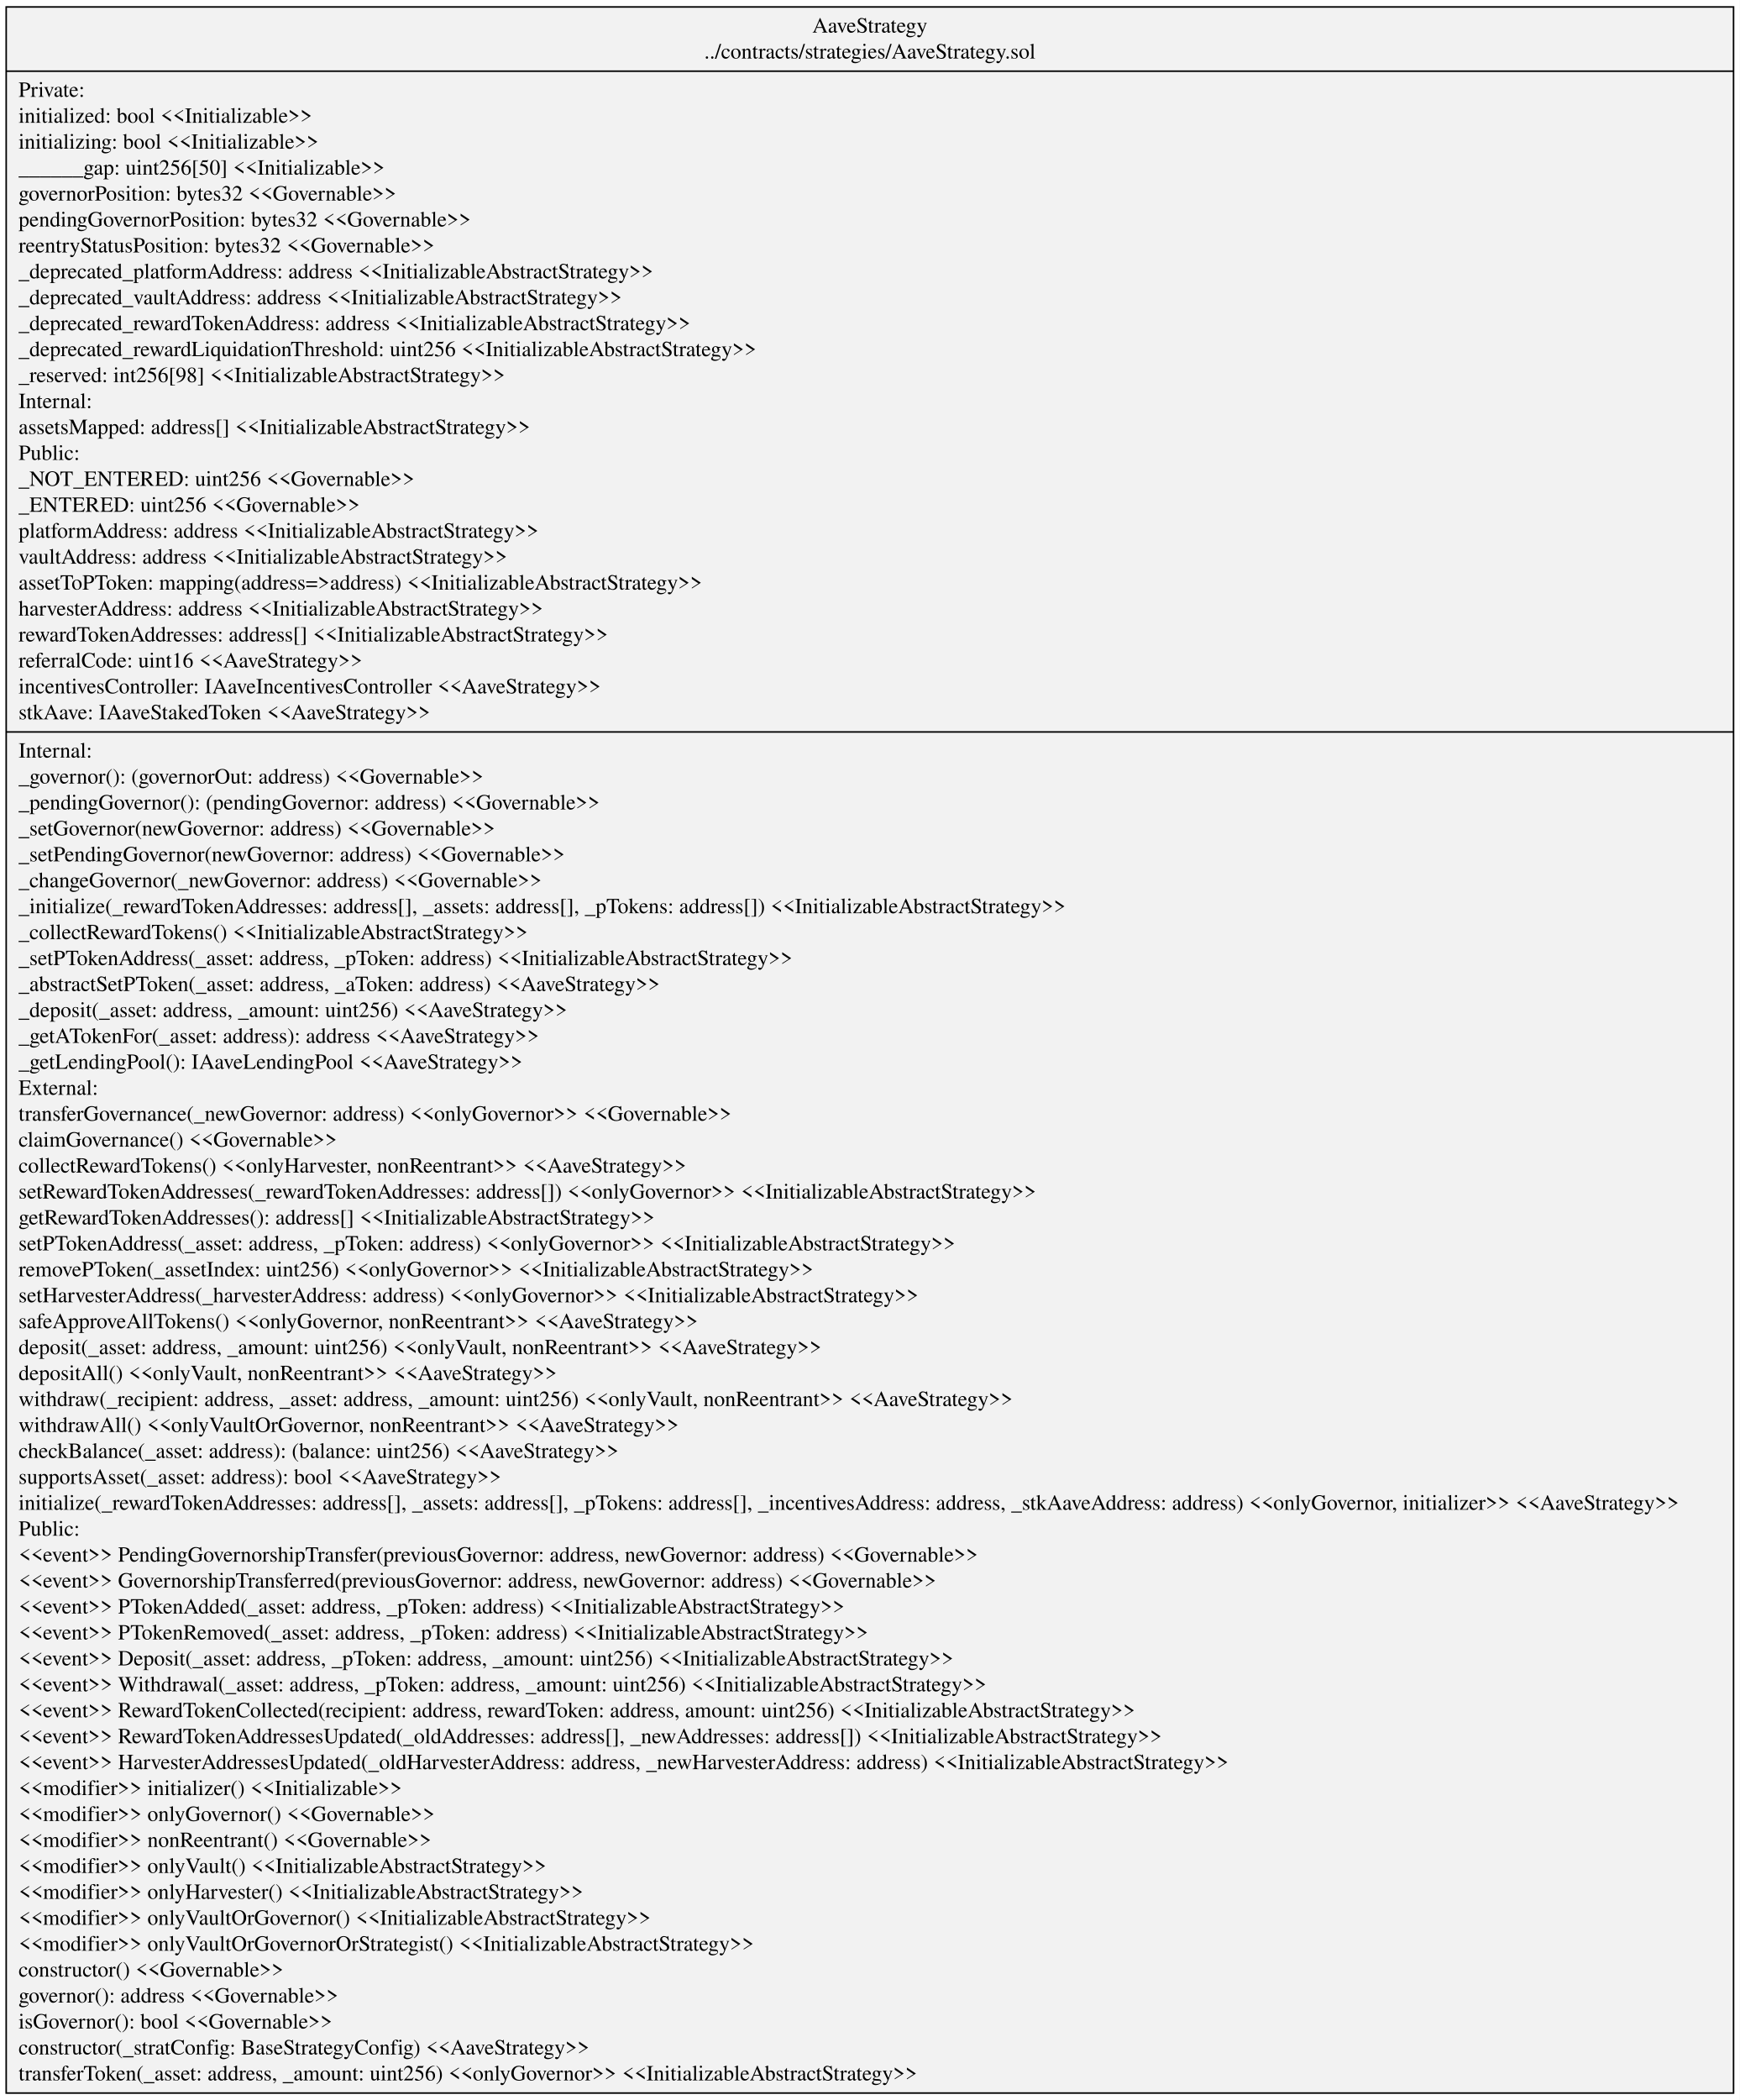
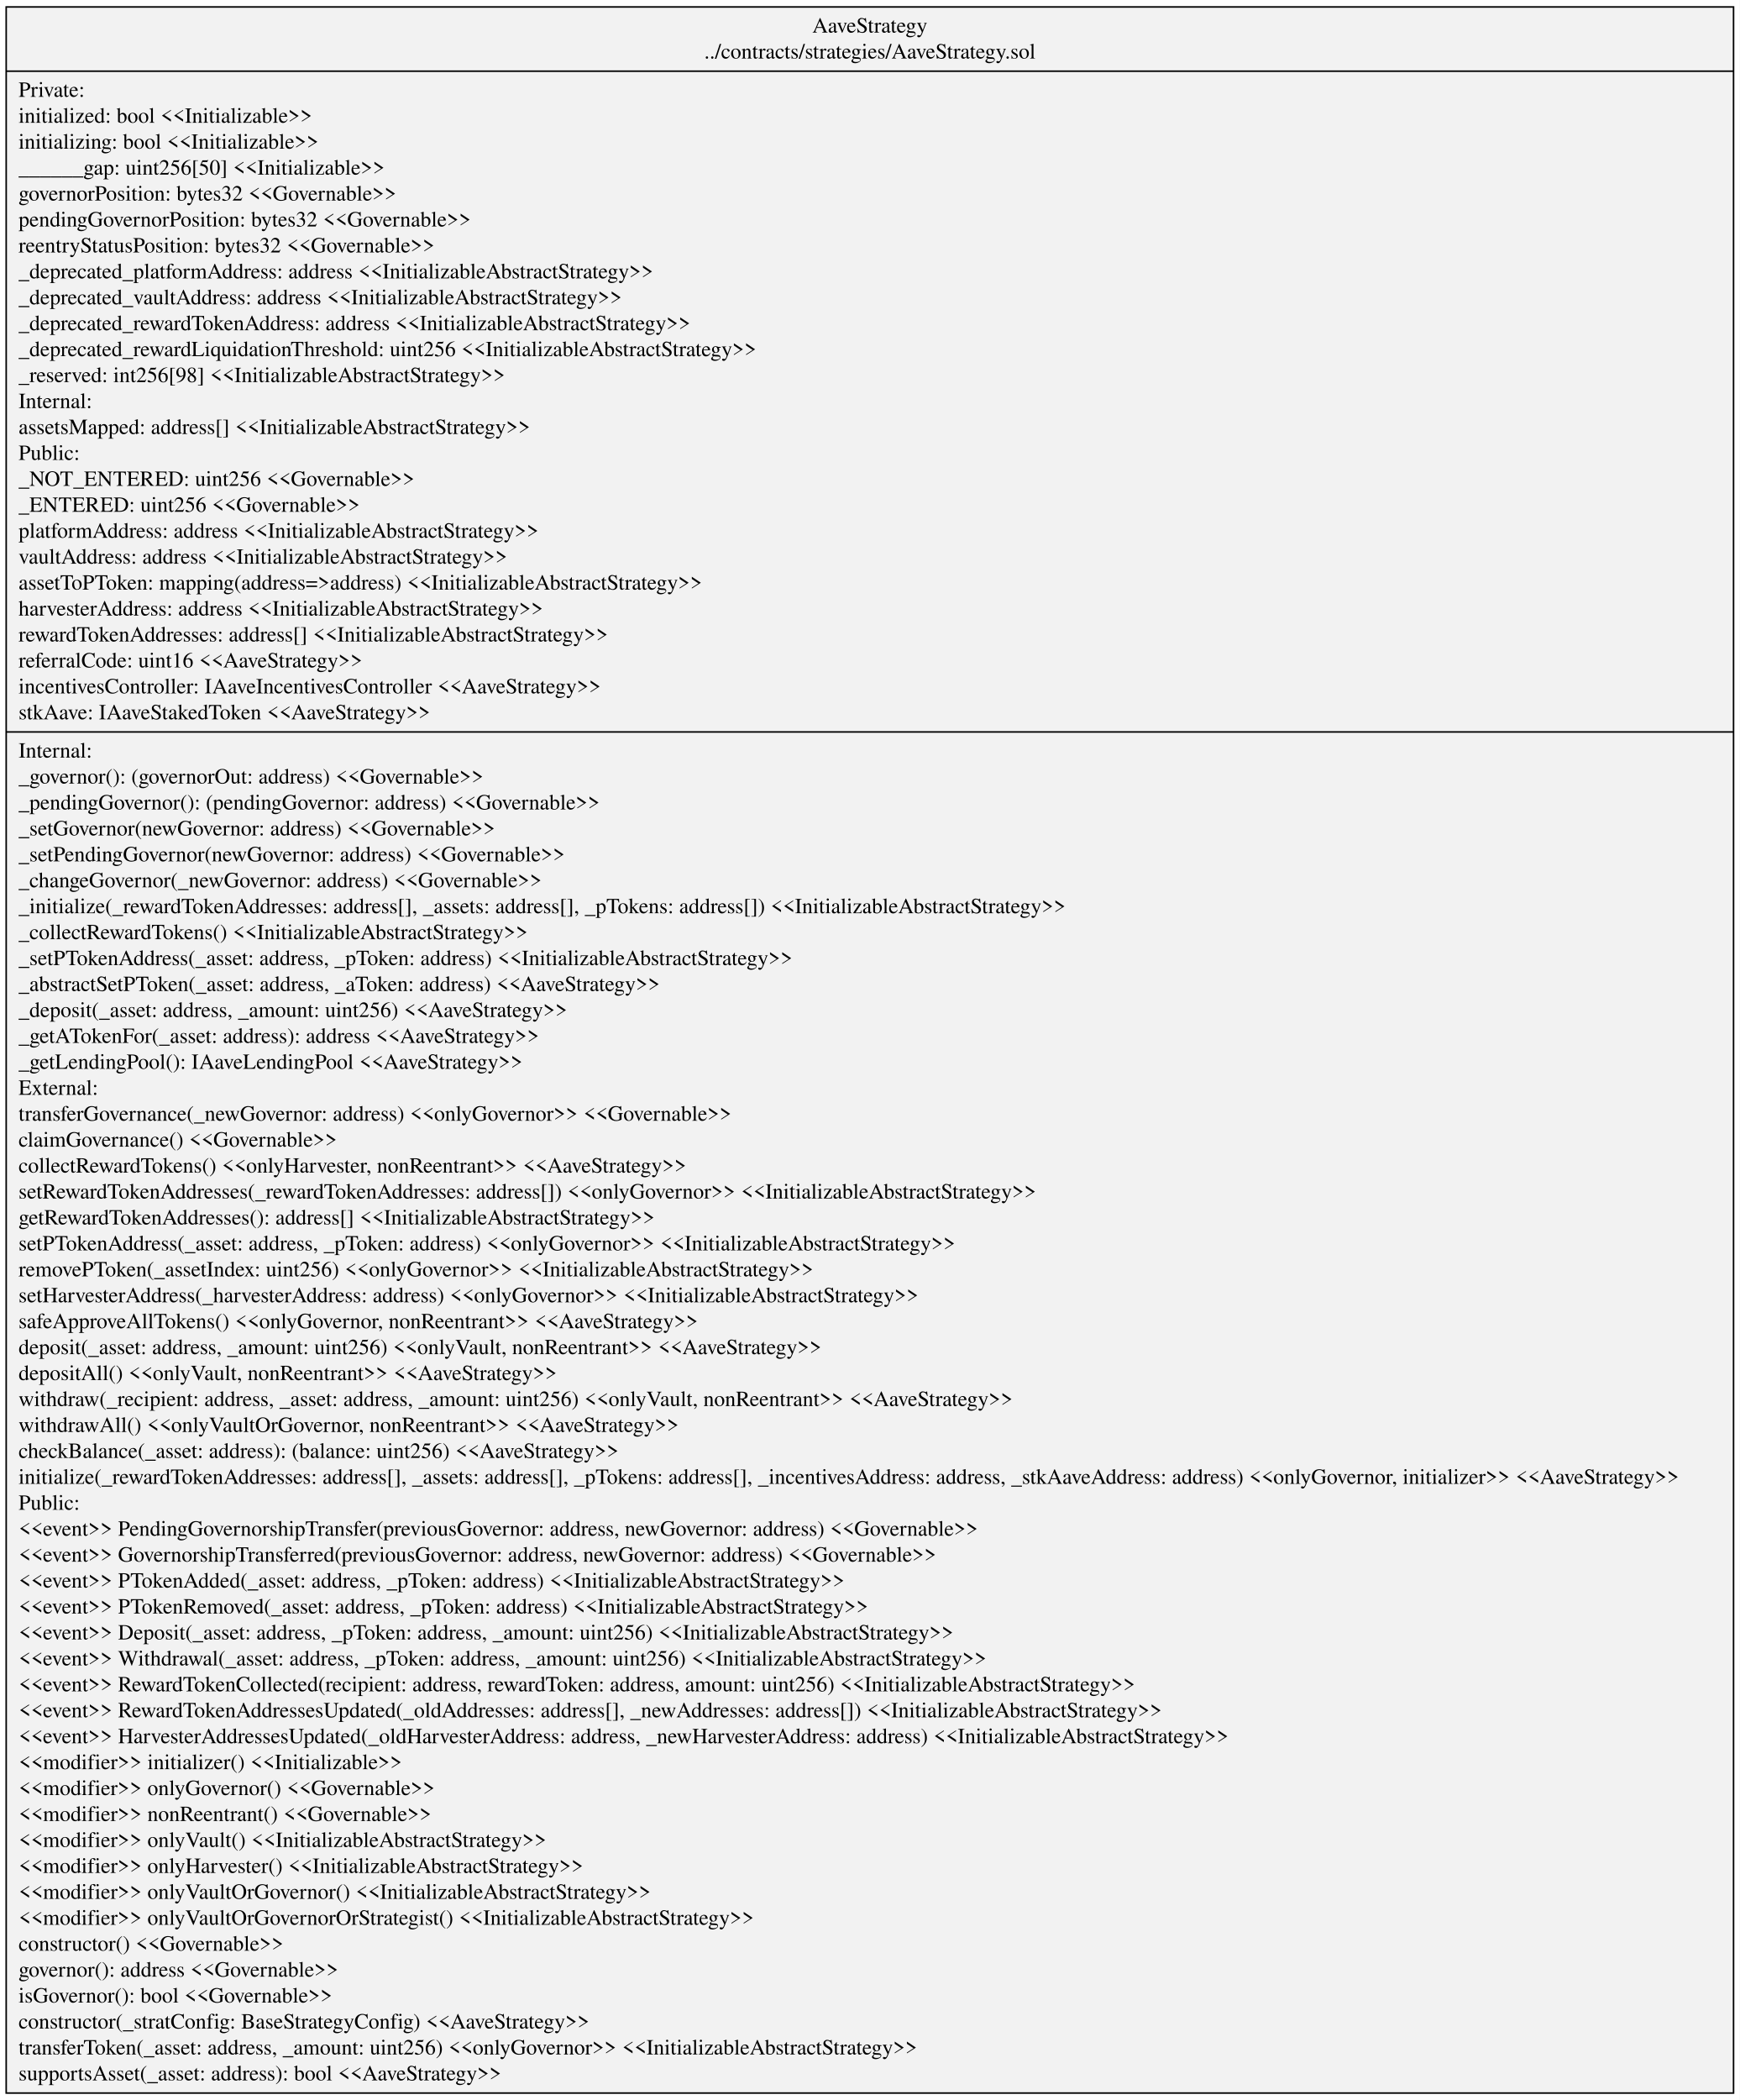
<svg xmlns="http://www.w3.org/2000/svg" width="1127pt" height="1360pt" viewBox="0.00 0.00 1127.14 1360.20">
  <g id="graph0" class="graph" transform="scale(1 1) rotate(0) translate(4 1356.2)">
    <polygon fill="white" stroke="transparent" points="-4,4 -4,-1356.2 1123.14,-1356.2 1123.14,4 -4,4" />
    <g id="node1" class="node">
      <polygon fill="#f2f2f2" stroke="black" points="0,-0.5 0,-1351.7 1119.14,-1351.7 1119.14,-0.5 0,-0.5" />
      <text text-anchor="middle" x="559.57" y="-1335.1" font-family="Times,serif" font-size="14.00">AaveStrategy</text>
      <text text-anchor="middle" x="559.57" y="-1318.3" font-family="Times,serif" font-size="14.00">../contracts/strategies/AaveStrategy.sol</text>
      <polyline fill="none" stroke="black" points="0,-1310.1 1119.14,-1310.1 " />
      <text text-anchor="start" x="8" y="-1293.5" font-family="Times,serif" font-size="14.00">Private:</text>
      <text text-anchor="start" x="8" y="-1276.7" font-family="Times,serif" font-size="14.00">   initialized: bool &lt;&lt;Initializable&gt;&gt;</text>
      <text text-anchor="start" x="8" y="-1259.9" font-family="Times,serif" font-size="14.00">   initializing: bool &lt;&lt;Initializable&gt;&gt;</text>
      <text text-anchor="start" x="8" y="-1243.1" font-family="Times,serif" font-size="14.00">   ______gap: uint256[50] &lt;&lt;Initializable&gt;&gt;</text>
      <text text-anchor="start" x="8" y="-1226.3" font-family="Times,serif" font-size="14.00">   governorPosition: bytes32 &lt;&lt;Governable&gt;&gt;</text>
      <text text-anchor="start" x="8" y="-1209.5" font-family="Times,serif" font-size="14.00">   pendingGovernorPosition: bytes32 &lt;&lt;Governable&gt;&gt;</text>
      <text text-anchor="start" x="8" y="-1192.7" font-family="Times,serif" font-size="14.00">   reentryStatusPosition: bytes32 &lt;&lt;Governable&gt;&gt;</text>
      <text text-anchor="start" x="8" y="-1175.9" font-family="Times,serif" font-size="14.00">   _deprecated_platformAddress: address &lt;&lt;InitializableAbstractStrategy&gt;&gt;</text>
      <text text-anchor="start" x="8" y="-1159.1" font-family="Times,serif" font-size="14.00">   _deprecated_vaultAddress: address &lt;&lt;InitializableAbstractStrategy&gt;&gt;</text>
      <text text-anchor="start" x="8" y="-1142.3" font-family="Times,serif" font-size="14.00">   _deprecated_rewardTokenAddress: address &lt;&lt;InitializableAbstractStrategy&gt;&gt;</text>
      <text text-anchor="start" x="8" y="-1125.5" font-family="Times,serif" font-size="14.00">   _deprecated_rewardLiquidationThreshold: uint256 &lt;&lt;InitializableAbstractStrategy&gt;&gt;</text>
      <text text-anchor="start" x="8" y="-1108.7" font-family="Times,serif" font-size="14.00">   _reserved: int256[98] &lt;&lt;InitializableAbstractStrategy&gt;&gt;</text>
      <text text-anchor="start" x="8" y="-1091.9" font-family="Times,serif" font-size="14.00">Internal:</text>
      <text text-anchor="start" x="8" y="-1075.1" font-family="Times,serif" font-size="14.00">   assetsMapped: address[] &lt;&lt;InitializableAbstractStrategy&gt;&gt;</text>
      <text text-anchor="start" x="8" y="-1058.3" font-family="Times,serif" font-size="14.00">Public:</text>
      <text text-anchor="start" x="8" y="-1041.5" font-family="Times,serif" font-size="14.00">   _NOT_ENTERED: uint256 &lt;&lt;Governable&gt;&gt;</text>
      <text text-anchor="start" x="8" y="-1024.7" font-family="Times,serif" font-size="14.00">   _ENTERED: uint256 &lt;&lt;Governable&gt;&gt;</text>
      <text text-anchor="start" x="8" y="-1007.9" font-family="Times,serif" font-size="14.00">   platformAddress: address &lt;&lt;InitializableAbstractStrategy&gt;&gt;</text>
      <text text-anchor="start" x="8" y="-991.1" font-family="Times,serif" font-size="14.00">   vaultAddress: address &lt;&lt;InitializableAbstractStrategy&gt;&gt;</text>
      <text text-anchor="start" x="8" y="-974.3" font-family="Times,serif" font-size="14.00">   assetToPToken: mapping(address=&gt;address) &lt;&lt;InitializableAbstractStrategy&gt;&gt;</text>
      <text text-anchor="start" x="8" y="-957.5" font-family="Times,serif" font-size="14.00">   harvesterAddress: address &lt;&lt;InitializableAbstractStrategy&gt;&gt;</text>
      <text text-anchor="start" x="8" y="-940.7" font-family="Times,serif" font-size="14.00">   rewardTokenAddresses: address[] &lt;&lt;InitializableAbstractStrategy&gt;&gt;</text>
      <text text-anchor="start" x="8" y="-923.9" font-family="Times,serif" font-size="14.00">   referralCode: uint16 &lt;&lt;AaveStrategy&gt;&gt;</text>
      <text text-anchor="start" x="8" y="-907.1" font-family="Times,serif" font-size="14.00">   incentivesController: IAaveIncentivesController &lt;&lt;AaveStrategy&gt;&gt;</text>
      <text text-anchor="start" x="8" y="-890.3" font-family="Times,serif" font-size="14.00">   stkAave: IAaveStakedToken &lt;&lt;AaveStrategy&gt;&gt;</text>
      <polyline fill="none" stroke="black" points="0,-882.1 1119.14,-882.1 " />
      <text text-anchor="start" x="8" y="-865.5" font-family="Times,serif" font-size="14.00">Internal:</text>
      <text text-anchor="start" x="8" y="-848.7" font-family="Times,serif" font-size="14.00">    _governor(): (governorOut: address) &lt;&lt;Governable&gt;&gt;</text>
      <text text-anchor="start" x="8" y="-831.9" font-family="Times,serif" font-size="14.00">    _pendingGovernor(): (pendingGovernor: address) &lt;&lt;Governable&gt;&gt;</text>
      <text text-anchor="start" x="8" y="-815.1" font-family="Times,serif" font-size="14.00">    _setGovernor(newGovernor: address) &lt;&lt;Governable&gt;&gt;</text>
      <text text-anchor="start" x="8" y="-798.3" font-family="Times,serif" font-size="14.00">    _setPendingGovernor(newGovernor: address) &lt;&lt;Governable&gt;&gt;</text>
      <text text-anchor="start" x="8" y="-781.5" font-family="Times,serif" font-size="14.00">    _changeGovernor(_newGovernor: address) &lt;&lt;Governable&gt;&gt;</text>
      <text text-anchor="start" x="8" y="-764.7" font-family="Times,serif" font-size="14.00">    _initialize(_rewardTokenAddresses: address[], _assets: address[], _pTokens: address[]) &lt;&lt;InitializableAbstractStrategy&gt;&gt;</text>
      <text text-anchor="start" x="8" y="-747.9" font-family="Times,serif" font-size="14.00">    _collectRewardTokens() &lt;&lt;InitializableAbstractStrategy&gt;&gt;</text>
      <text text-anchor="start" x="8" y="-731.1" font-family="Times,serif" font-size="14.00">    _setPTokenAddress(_asset: address, _pToken: address) &lt;&lt;InitializableAbstractStrategy&gt;&gt;</text>
      <text text-anchor="start" x="8" y="-714.3" font-family="Times,serif" font-size="14.00">    _abstractSetPToken(_asset: address, _aToken: address) &lt;&lt;AaveStrategy&gt;&gt;</text>
      <text text-anchor="start" x="8" y="-697.5" font-family="Times,serif" font-size="14.00">    _deposit(_asset: address, _amount: uint256) &lt;&lt;AaveStrategy&gt;&gt;</text>
      <text text-anchor="start" x="8" y="-680.7" font-family="Times,serif" font-size="14.00">    _getATokenFor(_asset: address): address &lt;&lt;AaveStrategy&gt;&gt;</text>
      <text text-anchor="start" x="8" y="-663.9" font-family="Times,serif" font-size="14.00">    _getLendingPool(): IAaveLendingPool &lt;&lt;AaveStrategy&gt;&gt;</text>
      <text text-anchor="start" x="8" y="-647.1" font-family="Times,serif" font-size="14.00">External:</text>
      <text text-anchor="start" x="8" y="-630.3" font-family="Times,serif" font-size="14.00">    transferGovernance(_newGovernor: address) &lt;&lt;onlyGovernor&gt;&gt; &lt;&lt;Governable&gt;&gt;</text>
      <text text-anchor="start" x="8" y="-613.5" font-family="Times,serif" font-size="14.00">    claimGovernance() &lt;&lt;Governable&gt;&gt;</text>
      <text text-anchor="start" x="8" y="-596.7" font-family="Times,serif" font-size="14.00">    collectRewardTokens() &lt;&lt;onlyHarvester, nonReentrant&gt;&gt; &lt;&lt;AaveStrategy&gt;&gt;</text>
      <text text-anchor="start" x="8" y="-579.9" font-family="Times,serif" font-size="14.00">    setRewardTokenAddresses(_rewardTokenAddresses: address[]) &lt;&lt;onlyGovernor&gt;&gt; &lt;&lt;InitializableAbstractStrategy&gt;&gt;</text>
      <text text-anchor="start" x="8" y="-563.1" font-family="Times,serif" font-size="14.00">    getRewardTokenAddresses(): address[] &lt;&lt;InitializableAbstractStrategy&gt;&gt;</text>
      <text text-anchor="start" x="8" y="-546.3" font-family="Times,serif" font-size="14.00">    setPTokenAddress(_asset: address, _pToken: address) &lt;&lt;onlyGovernor&gt;&gt; &lt;&lt;InitializableAbstractStrategy&gt;&gt;</text>
      <text text-anchor="start" x="8" y="-529.5" font-family="Times,serif" font-size="14.00">    removePToken(_assetIndex: uint256) &lt;&lt;onlyGovernor&gt;&gt; &lt;&lt;InitializableAbstractStrategy&gt;&gt;</text>
      <text text-anchor="start" x="8" y="-512.7" font-family="Times,serif" font-size="14.00">    setHarvesterAddress(_harvesterAddress: address) &lt;&lt;onlyGovernor&gt;&gt; &lt;&lt;InitializableAbstractStrategy&gt;&gt;</text>
      <text text-anchor="start" x="8" y="-495.9" font-family="Times,serif" font-size="14.00">    safeApproveAllTokens() &lt;&lt;onlyGovernor, nonReentrant&gt;&gt; &lt;&lt;AaveStrategy&gt;&gt;</text>
      <text text-anchor="start" x="8" y="-479.1" font-family="Times,serif" font-size="14.00">    deposit(_asset: address, _amount: uint256) &lt;&lt;onlyVault, nonReentrant&gt;&gt; &lt;&lt;AaveStrategy&gt;&gt;</text>
      <text text-anchor="start" x="8" y="-462.3" font-family="Times,serif" font-size="14.00">    depositAll() &lt;&lt;onlyVault, nonReentrant&gt;&gt; &lt;&lt;AaveStrategy&gt;&gt;</text>
      <text text-anchor="start" x="8" y="-445.5" font-family="Times,serif" font-size="14.00">    withdraw(_recipient: address, _asset: address, _amount: uint256) &lt;&lt;onlyVault, nonReentrant&gt;&gt; &lt;&lt;AaveStrategy&gt;&gt;</text>
      <text text-anchor="start" x="8" y="-428.7" font-family="Times,serif" font-size="14.00">    withdrawAll() &lt;&lt;onlyVaultOrGovernor, nonReentrant&gt;&gt; &lt;&lt;AaveStrategy&gt;&gt;</text>
      <text text-anchor="start" x="8" y="-411.9" font-family="Times,serif" font-size="14.00">    checkBalance(_asset: address): (balance: uint256) &lt;&lt;AaveStrategy&gt;&gt;</text>
-       <text text-anchor="start" x="8" y="-395.1" font-family="Times,serif" font-size="14.00">    supportsAsset(_asset: address): bool &lt;&lt;AaveStrategy&gt;&gt;</text>
-       <text text-anchor="start" x="8" y="-378.3" font-family="Times,serif" font-size="14.00">    initialize(_rewardTokenAddresses: address[], _assets: address[], _pTokens: address[], _incentivesAddress: address, _stkAaveAddress: address) &lt;&lt;onlyGovernor, initializer&gt;&gt; &lt;&lt;AaveStrategy&gt;&gt;</text>
-       <text text-anchor="start" x="8" y="-361.5" font-family="Times,serif" font-size="14.00">Public:</text>
-       <text text-anchor="start" x="8" y="-344.7" font-family="Times,serif" font-size="14.00">    &lt;&lt;event&gt;&gt; PendingGovernorshipTransfer(previousGovernor: address, newGovernor: address) &lt;&lt;Governable&gt;&gt;</text>
-       <text text-anchor="start" x="8" y="-327.9" font-family="Times,serif" font-size="14.00">    &lt;&lt;event&gt;&gt; GovernorshipTransferred(previousGovernor: address, newGovernor: address) &lt;&lt;Governable&gt;&gt;</text>
-       <text text-anchor="start" x="8" y="-311.1" font-family="Times,serif" font-size="14.00">    &lt;&lt;event&gt;&gt; PTokenAdded(_asset: address, _pToken: address) &lt;&lt;InitializableAbstractStrategy&gt;&gt;</text>
-       <text text-anchor="start" x="8" y="-294.3" font-family="Times,serif" font-size="14.00">    &lt;&lt;event&gt;&gt; PTokenRemoved(_asset: address, _pToken: address) &lt;&lt;InitializableAbstractStrategy&gt;&gt;</text>
-       <text text-anchor="start" x="8" y="-277.5" font-family="Times,serif" font-size="14.00">    &lt;&lt;event&gt;&gt; Deposit(_asset: address, _pToken: address, _amount: uint256) &lt;&lt;InitializableAbstractStrategy&gt;&gt;</text>
-       <text text-anchor="start" x="8" y="-260.7" font-family="Times,serif" font-size="14.00">    &lt;&lt;event&gt;&gt; Withdrawal(_asset: address, _pToken: address, _amount: uint256) &lt;&lt;InitializableAbstractStrategy&gt;&gt;</text>
-       <text text-anchor="start" x="8" y="-243.9" font-family="Times,serif" font-size="14.00">    &lt;&lt;event&gt;&gt; RewardTokenCollected(recipient: address, rewardToken: address, amount: uint256) &lt;&lt;InitializableAbstractStrategy&gt;&gt;</text>
-       <text text-anchor="start" x="8" y="-227.1" font-family="Times,serif" font-size="14.00">    &lt;&lt;event&gt;&gt; RewardTokenAddressesUpdated(_oldAddresses: address[], _newAddresses: address[]) &lt;&lt;InitializableAbstractStrategy&gt;&gt;</text>
-       <text text-anchor="start" x="8" y="-210.3" font-family="Times,serif" font-size="14.00">    &lt;&lt;event&gt;&gt; HarvesterAddressesUpdated(_oldHarvesterAddress: address, _newHarvesterAddress: address) &lt;&lt;InitializableAbstractStrategy&gt;&gt;</text>
-       <text text-anchor="start" x="8" y="-193.5" font-family="Times,serif" font-size="14.00">    &lt;&lt;modifier&gt;&gt; initializer() &lt;&lt;Initializable&gt;&gt;</text>
-       <text text-anchor="start" x="8" y="-176.7" font-family="Times,serif" font-size="14.00">    &lt;&lt;modifier&gt;&gt; onlyGovernor() &lt;&lt;Governable&gt;&gt;</text>
-       <text text-anchor="start" x="8" y="-159.9" font-family="Times,serif" font-size="14.00">    &lt;&lt;modifier&gt;&gt; nonReentrant() &lt;&lt;Governable&gt;&gt;</text>
-       <text text-anchor="start" x="8" y="-143.1" font-family="Times,serif" font-size="14.00">    &lt;&lt;modifier&gt;&gt; onlyVault() &lt;&lt;InitializableAbstractStrategy&gt;&gt;</text>
-       <text text-anchor="start" x="8" y="-126.3" font-family="Times,serif" font-size="14.00">    &lt;&lt;modifier&gt;&gt; onlyHarvester() &lt;&lt;InitializableAbstractStrategy&gt;&gt;</text>
-       <text text-anchor="start" x="8" y="-109.5" font-family="Times,serif" font-size="14.00">    &lt;&lt;modifier&gt;&gt; onlyVaultOrGovernor() &lt;&lt;InitializableAbstractStrategy&gt;&gt;</text>
-       <text text-anchor="start" x="8" y="-92.7" font-family="Times,serif" font-size="14.00">    &lt;&lt;modifier&gt;&gt; onlyVaultOrGovernorOrStrategist() &lt;&lt;InitializableAbstractStrategy&gt;&gt;</text>
-       <text text-anchor="start" x="8" y="-75.9" font-family="Times,serif" font-size="14.00">    constructor() &lt;&lt;Governable&gt;&gt;</text>
-       <text text-anchor="start" x="8" y="-59.1" font-family="Times,serif" font-size="14.00">    governor(): address &lt;&lt;Governable&gt;&gt;</text>
-       <text text-anchor="start" x="8" y="-42.3" font-family="Times,serif" font-size="14.00">    isGovernor(): bool &lt;&lt;Governable&gt;&gt;</text>
-       <text text-anchor="start" x="8" y="-25.5" font-family="Times,serif" font-size="14.00">    constructor(_stratConfig: BaseStrategyConfig) &lt;&lt;AaveStrategy&gt;&gt;</text>
-       <text text-anchor="start" x="8" y="-8.7" font-family="Times,serif" font-size="14.00">    transferToken(_asset: address, _amount: uint256) &lt;&lt;onlyGovernor&gt;&gt; &lt;&lt;InitializableAbstractStrategy&gt;&gt;</text>
+       <text text-anchor="start" x="8" y="-395.1" font-family="Times,serif" font-size="14.00">    initialize(_rewardTokenAddresses: address[], _assets: address[], _pTokens: address[], _incentivesAddress: address, _stkAaveAddress: address) &lt;&lt;onlyGovernor, initializer&gt;&gt; &lt;&lt;AaveStrategy&gt;&gt;</text>
+       <text text-anchor="start" x="8" y="-378.3" font-family="Times,serif" font-size="14.00">Public:</text>
+       <text text-anchor="start" x="8" y="-361.5" font-family="Times,serif" font-size="14.00">    &lt;&lt;event&gt;&gt; PendingGovernorshipTransfer(previousGovernor: address, newGovernor: address) &lt;&lt;Governable&gt;&gt;</text>
+       <text text-anchor="start" x="8" y="-344.7" font-family="Times,serif" font-size="14.00">    &lt;&lt;event&gt;&gt; GovernorshipTransferred(previousGovernor: address, newGovernor: address) &lt;&lt;Governable&gt;&gt;</text>
+       <text text-anchor="start" x="8" y="-327.9" font-family="Times,serif" font-size="14.00">    &lt;&lt;event&gt;&gt; PTokenAdded(_asset: address, _pToken: address) &lt;&lt;InitializableAbstractStrategy&gt;&gt;</text>
+       <text text-anchor="start" x="8" y="-311.1" font-family="Times,serif" font-size="14.00">    &lt;&lt;event&gt;&gt; PTokenRemoved(_asset: address, _pToken: address) &lt;&lt;InitializableAbstractStrategy&gt;&gt;</text>
+       <text text-anchor="start" x="8" y="-294.3" font-family="Times,serif" font-size="14.00">    &lt;&lt;event&gt;&gt; Deposit(_asset: address, _pToken: address, _amount: uint256) &lt;&lt;InitializableAbstractStrategy&gt;&gt;</text>
+       <text text-anchor="start" x="8" y="-277.5" font-family="Times,serif" font-size="14.00">    &lt;&lt;event&gt;&gt; Withdrawal(_asset: address, _pToken: address, _amount: uint256) &lt;&lt;InitializableAbstractStrategy&gt;&gt;</text>
+       <text text-anchor="start" x="8" y="-260.7" font-family="Times,serif" font-size="14.00">    &lt;&lt;event&gt;&gt; RewardTokenCollected(recipient: address, rewardToken: address, amount: uint256) &lt;&lt;InitializableAbstractStrategy&gt;&gt;</text>
+       <text text-anchor="start" x="8" y="-243.9" font-family="Times,serif" font-size="14.00">    &lt;&lt;event&gt;&gt; RewardTokenAddressesUpdated(_oldAddresses: address[], _newAddresses: address[]) &lt;&lt;InitializableAbstractStrategy&gt;&gt;</text>
+       <text text-anchor="start" x="8" y="-227.1" font-family="Times,serif" font-size="14.00">    &lt;&lt;event&gt;&gt; HarvesterAddressesUpdated(_oldHarvesterAddress: address, _newHarvesterAddress: address) &lt;&lt;InitializableAbstractStrategy&gt;&gt;</text>
+       <text text-anchor="start" x="8" y="-210.3" font-family="Times,serif" font-size="14.00">    &lt;&lt;modifier&gt;&gt; initializer() &lt;&lt;Initializable&gt;&gt;</text>
+       <text text-anchor="start" x="8" y="-193.5" font-family="Times,serif" font-size="14.00">    &lt;&lt;modifier&gt;&gt; onlyGovernor() &lt;&lt;Governable&gt;&gt;</text>
+       <text text-anchor="start" x="8" y="-176.7" font-family="Times,serif" font-size="14.00">    &lt;&lt;modifier&gt;&gt; nonReentrant() &lt;&lt;Governable&gt;&gt;</text>
+       <text text-anchor="start" x="8" y="-159.9" font-family="Times,serif" font-size="14.00">    &lt;&lt;modifier&gt;&gt; onlyVault() &lt;&lt;InitializableAbstractStrategy&gt;&gt;</text>
+       <text text-anchor="start" x="8" y="-143.1" font-family="Times,serif" font-size="14.00">    &lt;&lt;modifier&gt;&gt; onlyHarvester() &lt;&lt;InitializableAbstractStrategy&gt;&gt;</text>
+       <text text-anchor="start" x="8" y="-126.3" font-family="Times,serif" font-size="14.00">    &lt;&lt;modifier&gt;&gt; onlyVaultOrGovernor() &lt;&lt;InitializableAbstractStrategy&gt;&gt;</text>
+       <text text-anchor="start" x="8" y="-109.5" font-family="Times,serif" font-size="14.00">    &lt;&lt;modifier&gt;&gt; onlyVaultOrGovernorOrStrategist() &lt;&lt;InitializableAbstractStrategy&gt;&gt;</text>
+       <text text-anchor="start" x="8" y="-92.7" font-family="Times,serif" font-size="14.00">    constructor() &lt;&lt;Governable&gt;&gt;</text>
+       <text text-anchor="start" x="8" y="-75.9" font-family="Times,serif" font-size="14.00">    governor(): address &lt;&lt;Governable&gt;&gt;</text>
+       <text text-anchor="start" x="8" y="-59.1" font-family="Times,serif" font-size="14.00">    isGovernor(): bool &lt;&lt;Governable&gt;&gt;</text>
+       <text text-anchor="start" x="8" y="-42.3" font-family="Times,serif" font-size="14.00">    constructor(_stratConfig: BaseStrategyConfig) &lt;&lt;AaveStrategy&gt;&gt;</text>
+       <text text-anchor="start" x="8" y="-25.5" font-family="Times,serif" font-size="14.00">    transferToken(_asset: address, _amount: uint256) &lt;&lt;onlyGovernor&gt;&gt; &lt;&lt;InitializableAbstractStrategy&gt;&gt;</text>
+       <text text-anchor="start" x="8" y="-8.7" font-family="Times,serif" font-size="14.00">    supportsAsset(_asset: address): bool &lt;&lt;AaveStrategy&gt;&gt;</text>
    </g>
  </g>
</svg>
